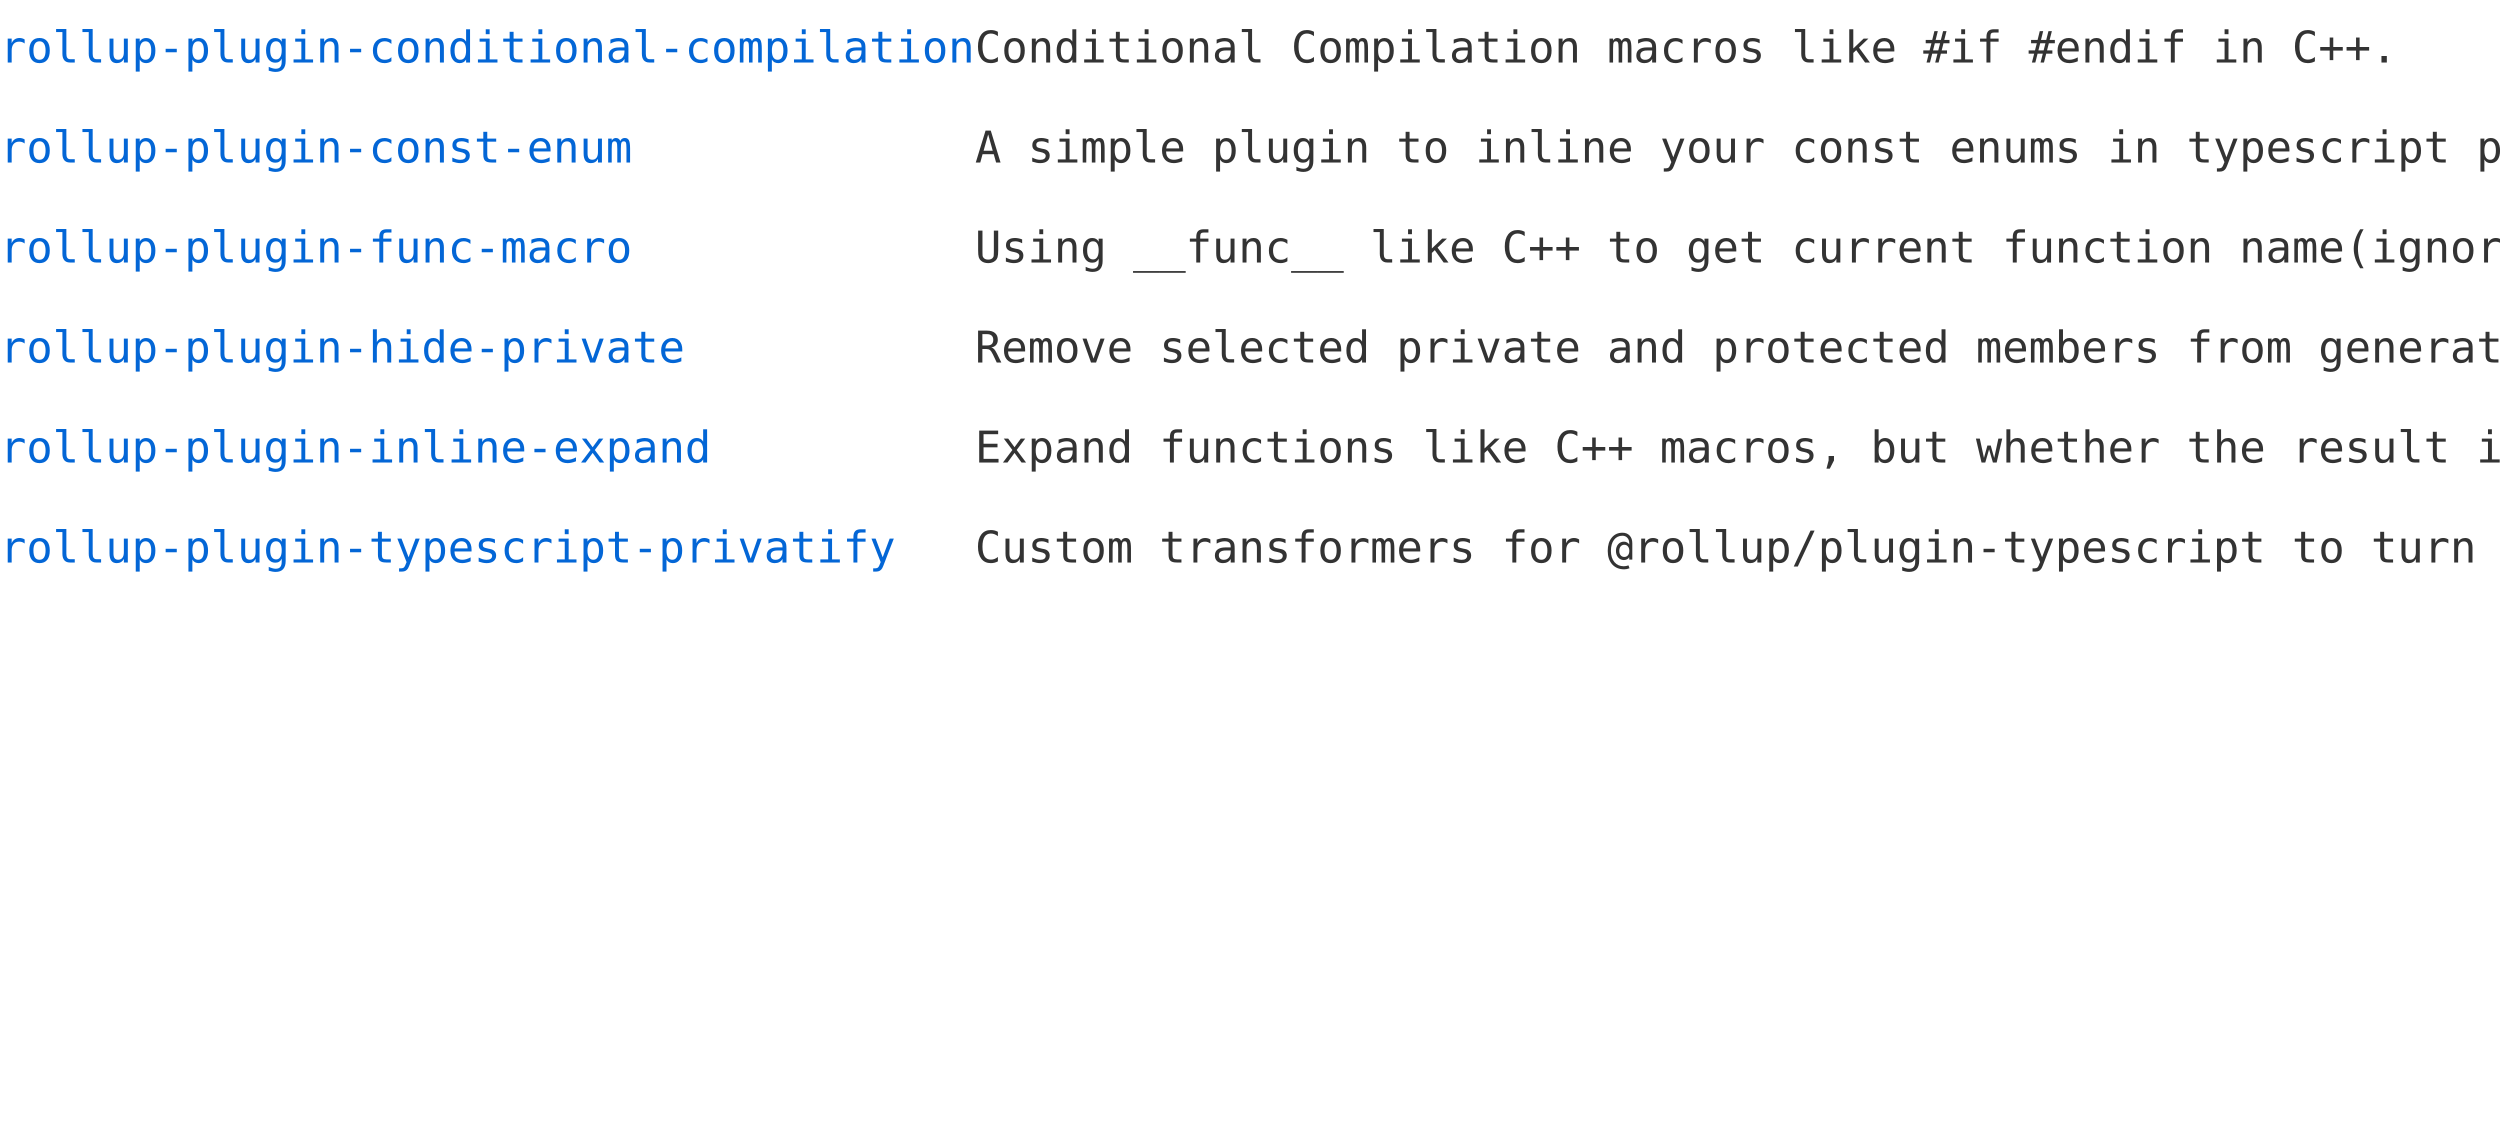
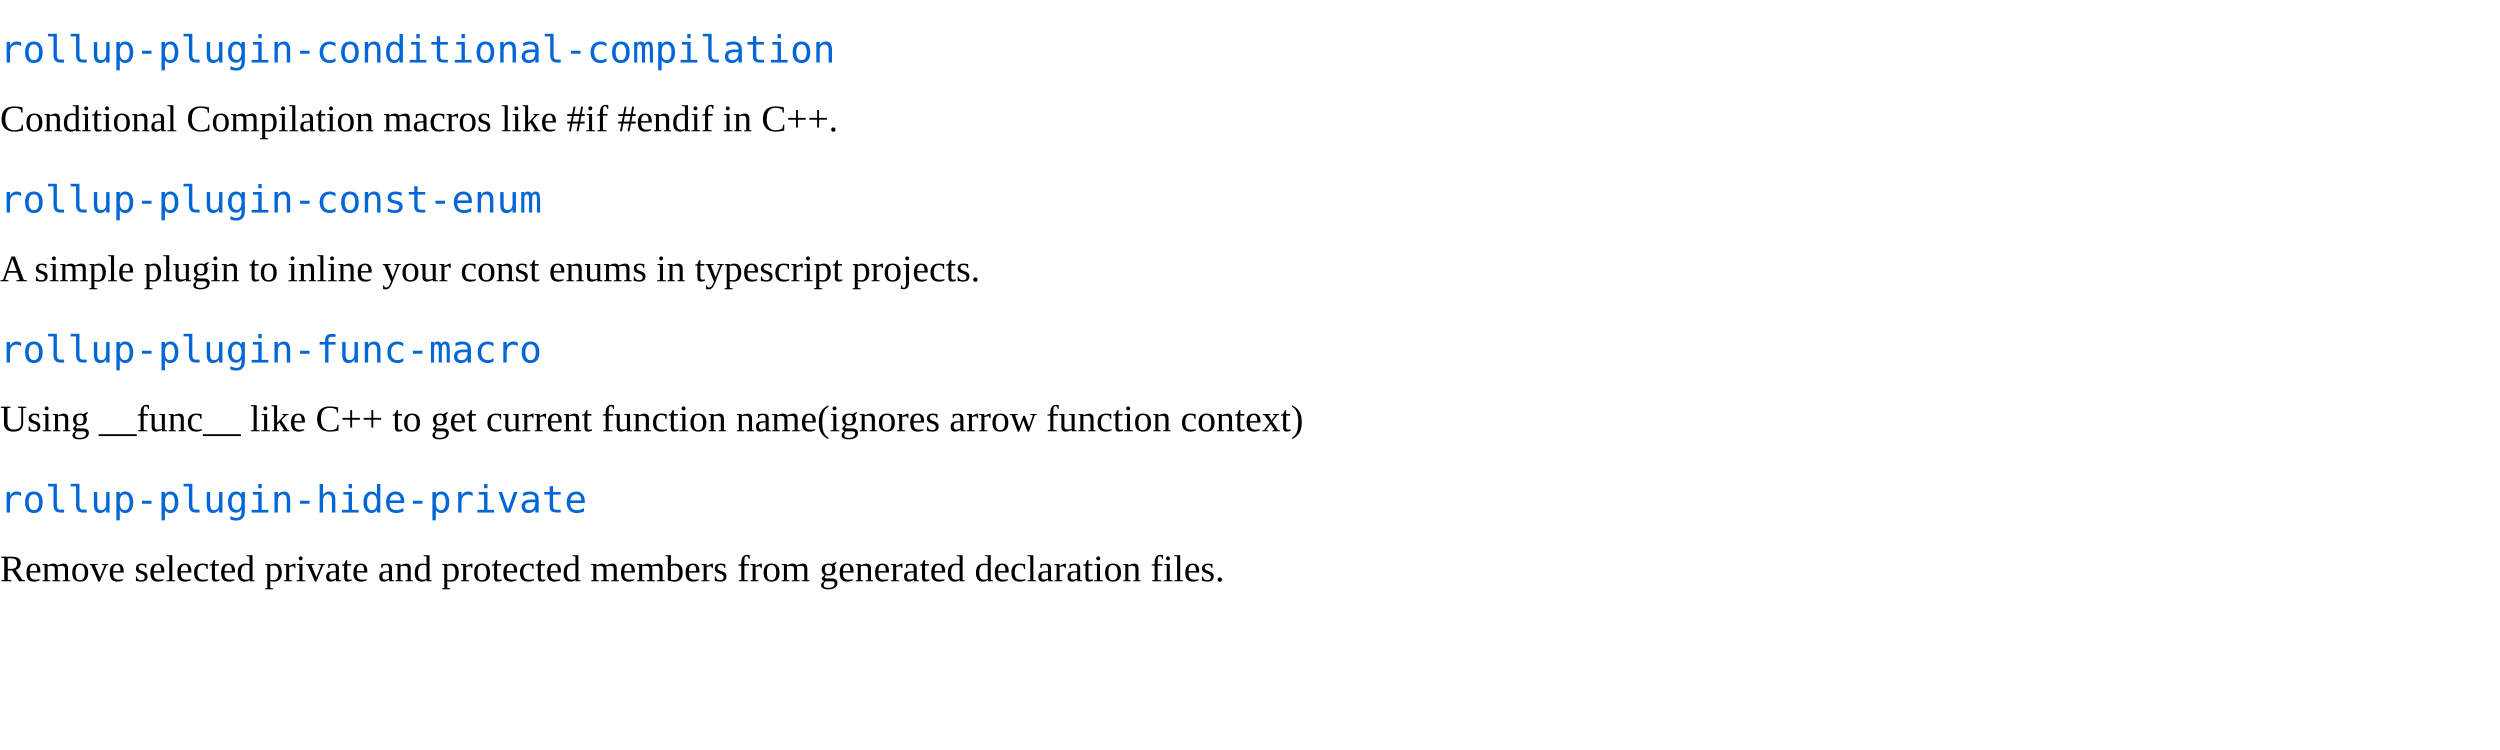
- <svg xmlns="http://www.w3.org/2000/svg" width="800" height="360">
-   <style>
-       .plugin-name {
-         font-size: 14px;
-         font-family: Consolas, monospace;
-         fill: #0366d6;
-       }
-       .description {
-         font-size: 14px;
-         font-family: Consolas, monospace;
-         fill: #333;
-       }
-     </style>
-   <g>
-     <a href="https://www.npmjs.com/package/rollup-plugin-conditional-compilation" target="_blank">
-       <text x="0" y="20" class="plugin-name">rollup-plugin-conditional-compilation</text>
-     </a>
-     <a href="https://www.npmjs.com/package/rollup-plugin-const-enum" target="_blank">
-       <text x="0" y="52" class="plugin-name">rollup-plugin-const-enum</text>
-     </a>
-     <a href="https://www.npmjs.com/package/rollup-plugin-func-macro" target="_blank">
-       <text x="0" y="84" class="plugin-name">rollup-plugin-func-macro</text>
-     </a>
-     <a href="https://www.npmjs.com/package/rollup-plugin-hide-private" target="_blank">
-       <text x="0" y="116" class="plugin-name">rollup-plugin-hide-private</text>
-     </a>
-     <a href="https://www.npmjs.com/package/rollup-plugin-inline-expand" target="_blank">
-       <text x="0" y="148" class="plugin-name">rollup-plugin-inline-expand</text>
-     </a>
-     <a href="https://www.npmjs.com/package/rollup-plugin-typescript-privatify" target="_blank">
-       <text x="0" y="180" class="plugin-name">rollup-plugin-typescript-privatify</text>
-     </a>
-   </g>
-   <g>
-     <text x="312" y="20" class="description">Conditional Compilation macros like #if #endif in C++.</text>
-     <text x="312" y="52" class="description">A simple plugin to inline your const enums in typescript projects.</text>
-     <text x="312" y="84" class="description">Using __func__ like C++ to get current function name(ignores arrow function context)</text>
-     <text x="312" y="116" class="description">Remove selected private and protected members from generated declaration files.</text>
-     <text x="312" y="148" class="description">Expand functions like C++ macros, but whether the result is syntactically correct depends on your code.</text>
-     <text x="312" y="180" class="description">Custom transformers for @rollup/plugin-typescript to turn TypeScript private members into runtime-private implementations.</text>
-   </g>
+ <svg xmlns="http://www.w3.org/2000/svg" width="800" height="240">
+   <style>.plugin-name {
+   font-size: 1rem;
+   font-family: Consolas, monospace;
+   fill: #0366d6;
+ }
+ .description {
+   font-size: 1rem;
+ }
+ </style>
+   <a href="https://www.npmjs.com/package/rollup-plugin-conditional-compilation" target="_blank">
+     <text x="0" y="20" class="plugin-name">rollup-plugin-conditional-compilation</text>
+     <text x="0" y="42" class="description">Conditional Compilation macros like #if #endif in C++.</text>
+   </a>
+   <a href="https://www.npmjs.com/package/rollup-plugin-const-enum" target="_blank">
+     <text x="0" y="68" class="plugin-name">rollup-plugin-const-enum</text>
+     <text x="0" y="90" class="description">A simple plugin to inline your const enums in typescript projects.</text>
+   </a>
+   <a href="https://www.npmjs.com/package/rollup-plugin-func-macro" target="_blank">
+     <text x="0" y="116" class="plugin-name">rollup-plugin-func-macro</text>
+     <text x="0" y="138" class="description">Using __func__ like C++ to get current function name(ignores arrow function context)</text>
+   </a>
+   <a href="https://www.npmjs.com/package/rollup-plugin-hide-private" target="_blank">
+     <text x="0" y="164" class="plugin-name">rollup-plugin-hide-private</text>
+     <text x="0" y="186" class="description">Remove selected private and protected members from generated declaration files.</text>
+   </a>
</svg>
